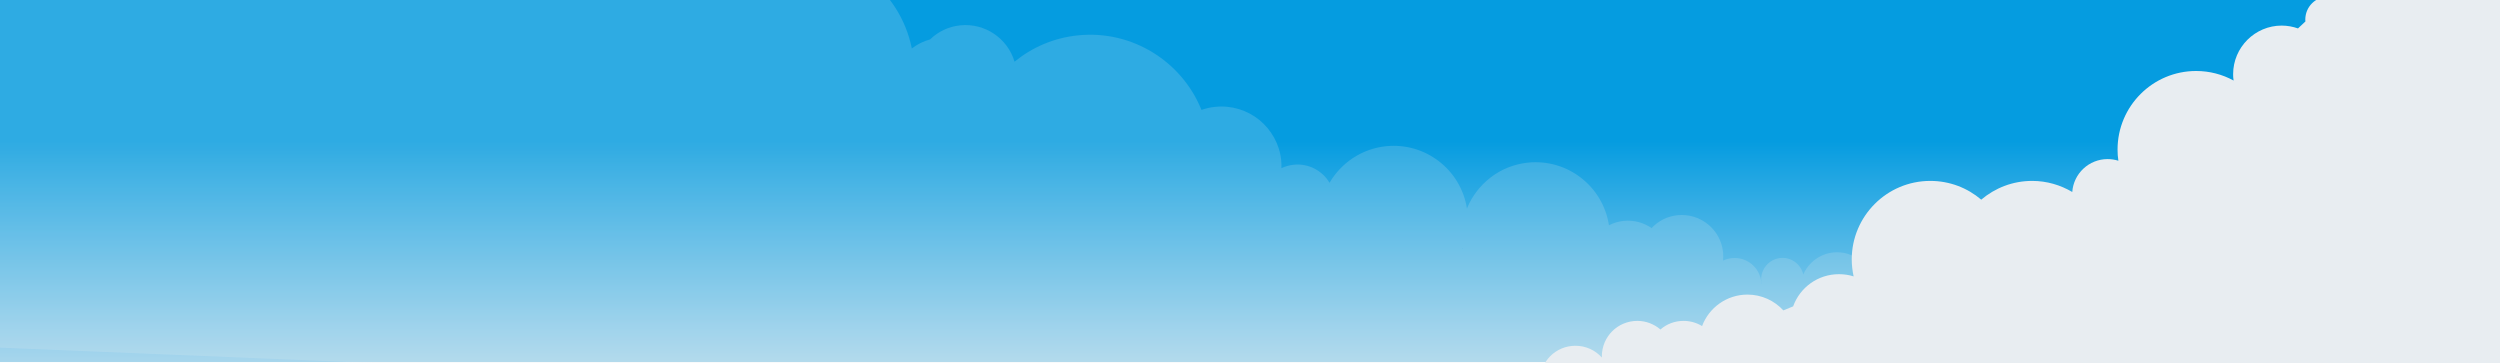
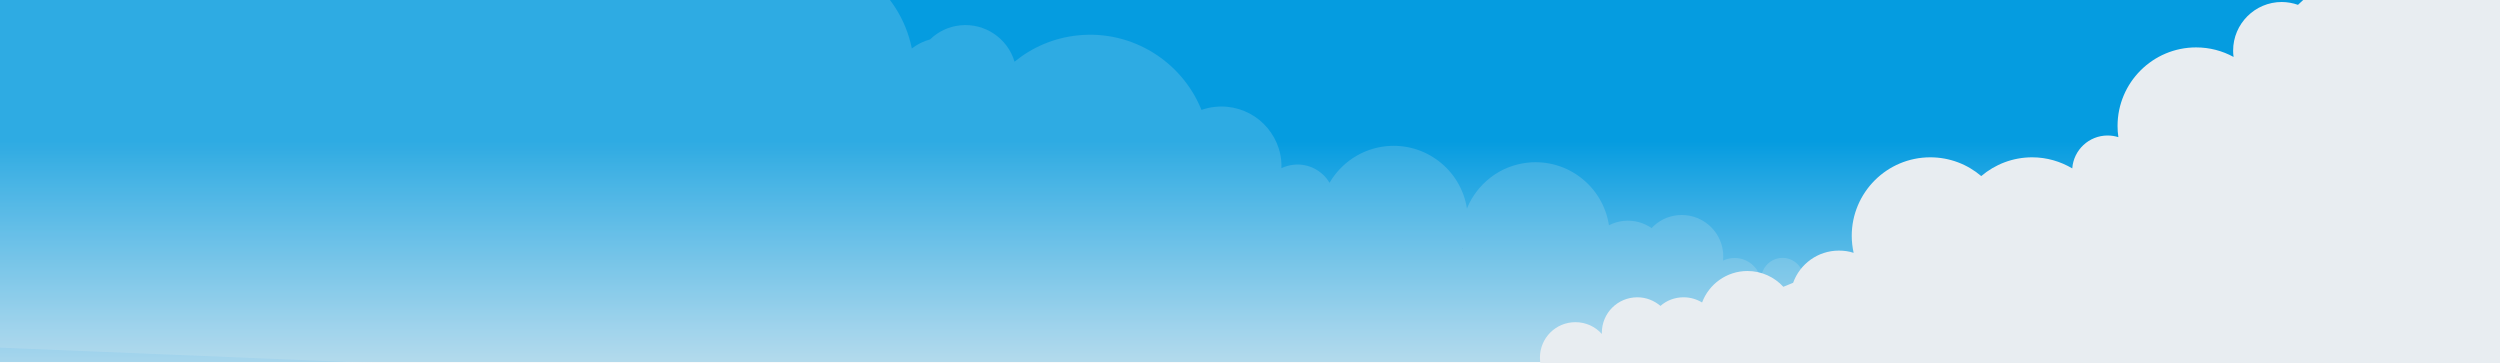
<svg xmlns="http://www.w3.org/2000/svg" version="1.1" id="Layer_1" x="0px" y="0px" viewBox="0 0 2119.9 307" style="enable-background:new 0 0 2119.9 307;" xml:space="preserve">
  <style type="text/css">
	.st0{fill:url(#SVGID_1_);}
	.st1{opacity:0.18;fill:#E8EDF1;}
	.st2{fill:#E8EDF1;}
</style>
  <linearGradient id="SVGID_1_" gradientUnits="userSpaceOnUse" x1="1064.97" y1="385.727" x2="1064.97" y2="84.519">
    <stop offset="0" style="stop-color:#E8EDF1" />
    <stop offset="0.35" style="stop-color:#91CEEB" />
    <stop offset="0.756" style="stop-color:#27A8E3" />
    <stop offset="0.883" style="stop-color:#059CE0" />
  </linearGradient>
  <rect class="st0" width="2129.9" height="307" />
  <path class="st1" d="M1676.8,262.1c1-2.6,1.4-5.4,1.1-8.4c-1-10-9.9-17.1-19.8-16.1c-9.8,1-17.1,9.9-16.1,19.8  c0,0.2,0.1,0.4,0.1,0.6l-7.6-0.9c-5.2-11.4-17.2-18.7-30.3-17.3c-5.8,0.6-11,2.8-15.2,6.1c0-1.3,0-2.6-0.2-4  c-1.8-17.2-17.1-29.6-34.3-27.8c-11.5,1.2-21,8.6-25.4,18.7c-2-8.8-10.2-15-19.5-14c-9.8,1-17.1,9.9-16.1,19.8  c0.1,0.7,0.2,1.3,0.3,2l-0.2,0c0-0.5-0.1-0.9-0.1-1.4c-1.3-12.6-12.5-21.6-25-20.3c-2.6,0.3-5.1,1-7.4,2.1c0.2-2.3,0.2-4.7,0-7.1  c-2-19.4-19.3-33.4-38.7-31.4c-8.7,0.9-16.3,4.9-21.9,10.9c-6.7-4.6-15-7-23.8-6.1c-4.4,0.5-8.6,1.8-12.4,3.7  c-5-33-35.2-56.6-68.7-53.1c-23.9,2.5-43.2,18.1-51.7,38.9c-5.1-32.8-35.2-56.3-68.7-52.8c-20.7,2.2-38,14.2-47.8,31  c-6.1-10.3-17.9-16.7-30.5-15.3c-3.7,0.4-7.1,1.4-10.3,2.9c0.1-2.2,0-4.4-0.2-6.7c-2.9-27.9-28-48.2-55.9-45.3  c-4.1,0.4-8,1.3-11.7,2.6c-16.5-41-58.8-68-104.9-63.2c-20.4,2.1-38.8,10.2-53.6,22.3c-5.8-19.6-25-33-46.1-30.8  c-10,1-18.8,5.4-25.5,11.9c-5.8,1.6-11,4.2-15.5,7.7C763-9.6,715.5-45.3,663-39.8c-25.8,2.7-48.4,14.9-64.6,32.7  C590.7-36.6,562.3-57,531-53.7c-22.1,2.3-40.3,15.9-49.6,34.3c-5.3-11-17-17.9-29.8-16.6c-8.5,0.9-15.9,5.4-20.7,11.9  c-2.3-15.7-16.5-26.9-32.5-25.2c-3.2,0.3-6.2,1.2-9,2.4c-5.9-34-37.2-58.1-72-54.5c-21,2.2-38.7,14.1-49.2,30.7  C263.6-87,247.9-98,230.4-96.2c-6.1,0.6-11.6,2.8-16.4,6c-4.5-16.4-20.3-27.6-37.8-25.7c-15.6,1.6-27.9,13.2-31,27.9  c-3.1-12-12.2-21.2-23.6-24.8l50.4-59.6l-207.3-17.5l-39.9,481.6l1744.6,71.8l81.1-92.8L1676.8,262.1z M1240.1,210.3  c0,0.2,0.1,0.5,0.1,0.7l-0.4,0C1239.9,210.7,1240,210.5,1240.1,210.3z" />
-   <path class="st2" d="M1983.8-8.5l-6.4,5.9c-1-0.2-2.1-0.3-3.1-0.3c-10.8,0-19.5,8.7-19.5,19.5c0,0.5,0,1.1,0.1,1.6l-6.3,5.9  c-4.3-1.5-9-2.4-13.8-2.4c-22.7,0-41.2,18.5-41.2,41.2c0,1.8,0.1,3.7,0.4,5.4c-9.5-5.2-20.3-8.1-31.8-8.1  c-36.8,0-66.6,29.9-66.6,66.6c0,3.2,0.2,6.4,0.7,9.5c-2.9-0.9-6-1.4-9.1-1.4c-15.9,0-28.9,12.3-30,27.9c-10-5.9-21.6-9.4-34-9.4  c-16.5,0-31.5,6-43.2,15.9c-11.6-9.9-26.7-15.9-43.2-15.9c-36.8,0-66.6,29.9-66.6,66.6c0,4.9,0.6,9.7,1.6,14.4  c-3.9-1.3-8.1-1.9-12.5-1.9c-17.9,0-33.1,11.4-38.8,27.3l-8.3,3.4c-7.5-8.2-18.4-13.4-30.4-13.4c-17.6,0-32.7,11.1-38.5,26.7  c-4.6-2.8-10-4.4-15.7-4.4c-7.5,0-14.4,2.7-19.6,7.3c-5.3-4.5-12.1-7.3-19.6-7.3c-16.7,0-30.1,13.4-30.1,30.1c0,0.4,0,0.7,0,1  c-5.5-6.2-13.5-10-22.4-10c-16.7,0-30.1,13.4-30.1,30.1c0,9,3.9,17,10.1,22.5l-27.5,12.8l956.9-6.1v-361H1983.8z M1365.7,322.2  c0.1,0.1,0.1,0.2,0.2,0.2l-0.2,0.1C1365.8,322.4,1365.8,322.3,1365.7,322.2z" />
+   <path class="st2" d="M1983.8-28.5l-6.4,5.9c-1-0.2-2.1-0.3-3.1-0.3c-10.8,0-19.5,8.7-19.5,19.5c0,0.5,0,1.1,0.1,1.6l-6.3,5.9  c-4.3-1.5-9-2.4-13.8-2.4c-22.7,0-41.2,18.5-41.2,41.2c0,1.8,0.1,3.7,0.4,5.4c-9.5-5.2-20.3-8.1-31.8-8.1  c-36.8,0-66.6,29.9-66.6,66.6c0,3.2,0.2,6.4,0.7,9.5c-2.9-0.9-6-1.4-9.1-1.4c-15.9,0-28.9,12.3-30,27.9c-10-5.9-21.6-9.4-34-9.4  c-16.5,0-31.5,6-43.2,15.9c-11.6-9.9-26.7-15.9-43.2-15.9c-36.8,0-66.6,29.9-66.6,66.6c0,4.9,0.6,9.7,1.6,14.4  c-3.9-1.3-8.1-1.9-12.5-1.9c-17.9,0-33.1,11.4-38.8,27.3l-8.3,3.4c-7.5-8.2-18.4-13.4-30.4-13.4c-17.6,0-32.7,11.1-38.5,26.7  c-4.6-2.8-10-4.4-15.7-4.4c-7.5,0-14.4,2.7-19.6,7.3c-5.3-4.5-12.1-7.3-19.6-7.3c-16.7,0-30.1,13.4-30.1,30.1c0,0.4,0,0.7,0,1  c-5.5-6.2-13.5-10-22.4-10c-16.7,0-30.1,13.4-30.1,30.1c0,9,3.9,17,10.1,22.5l-27.5,12.8l956.9-6.1v-361H1983.8z M1365.7,302.2  c0.1,0.1,0.1,0.2,0.2,0.2l-0.2,0.1C1365.8,302.4,1365.8,302.3,1365.7,302.2z" />
</svg>
